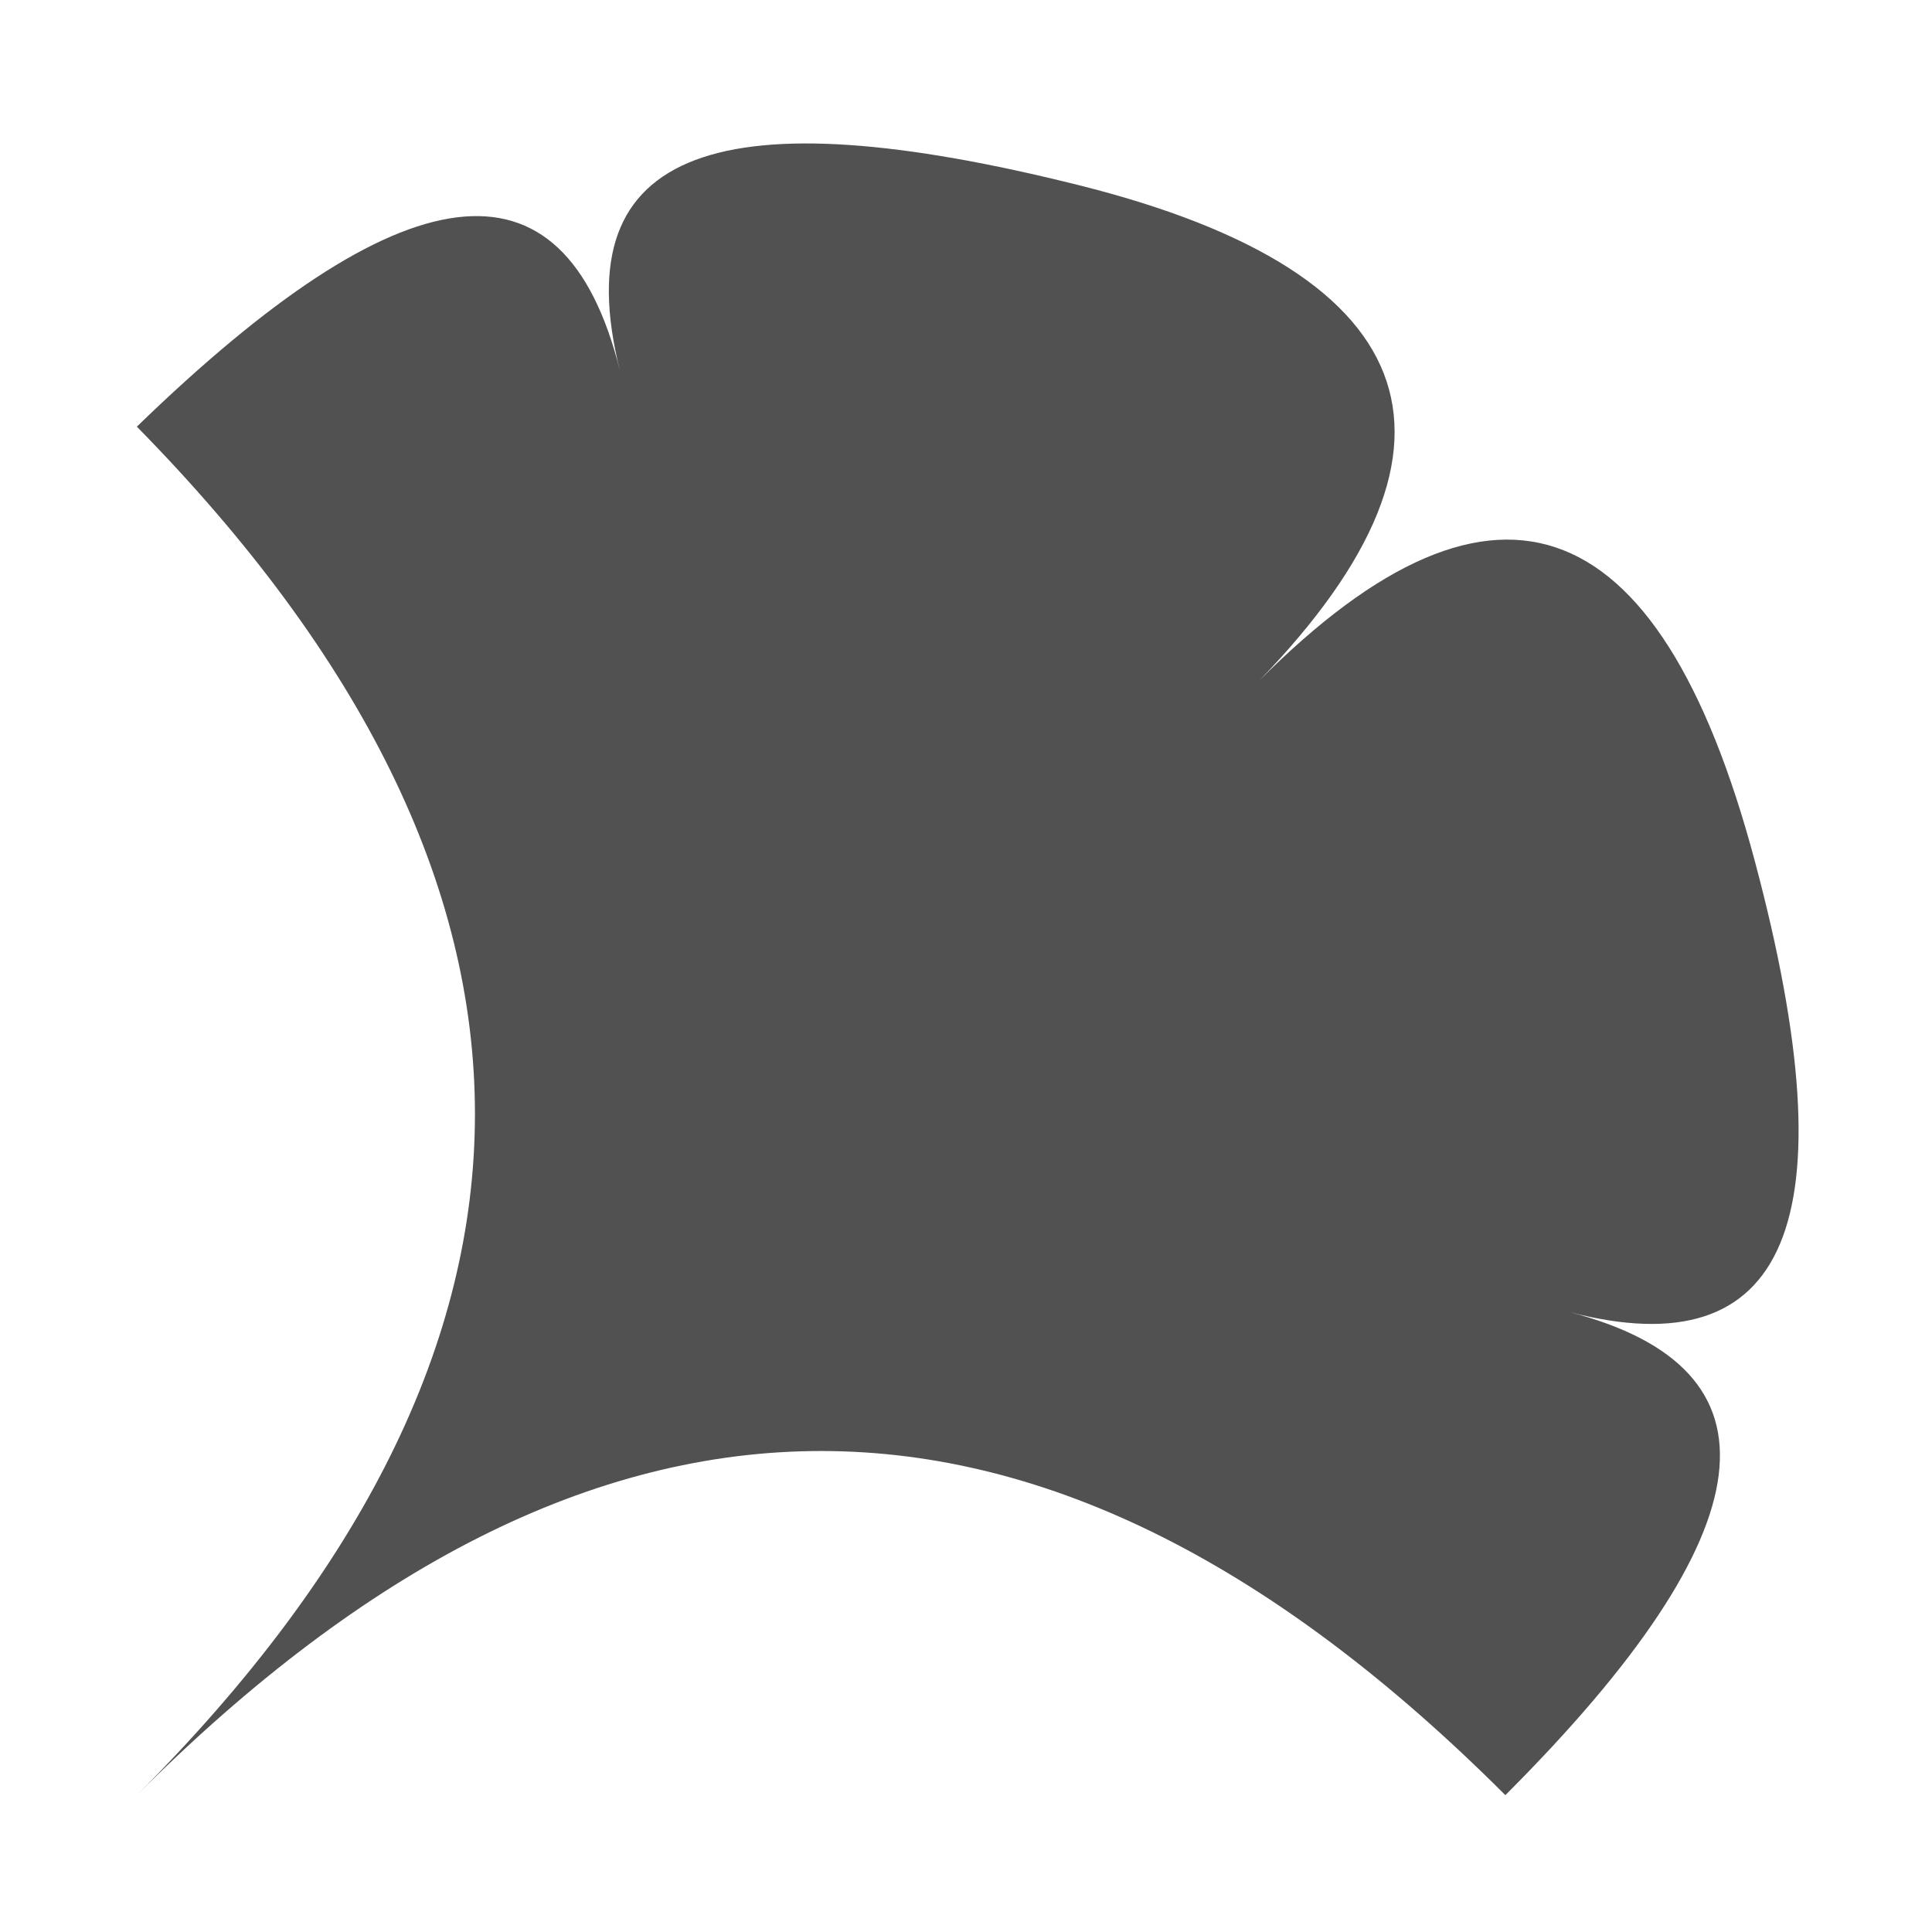
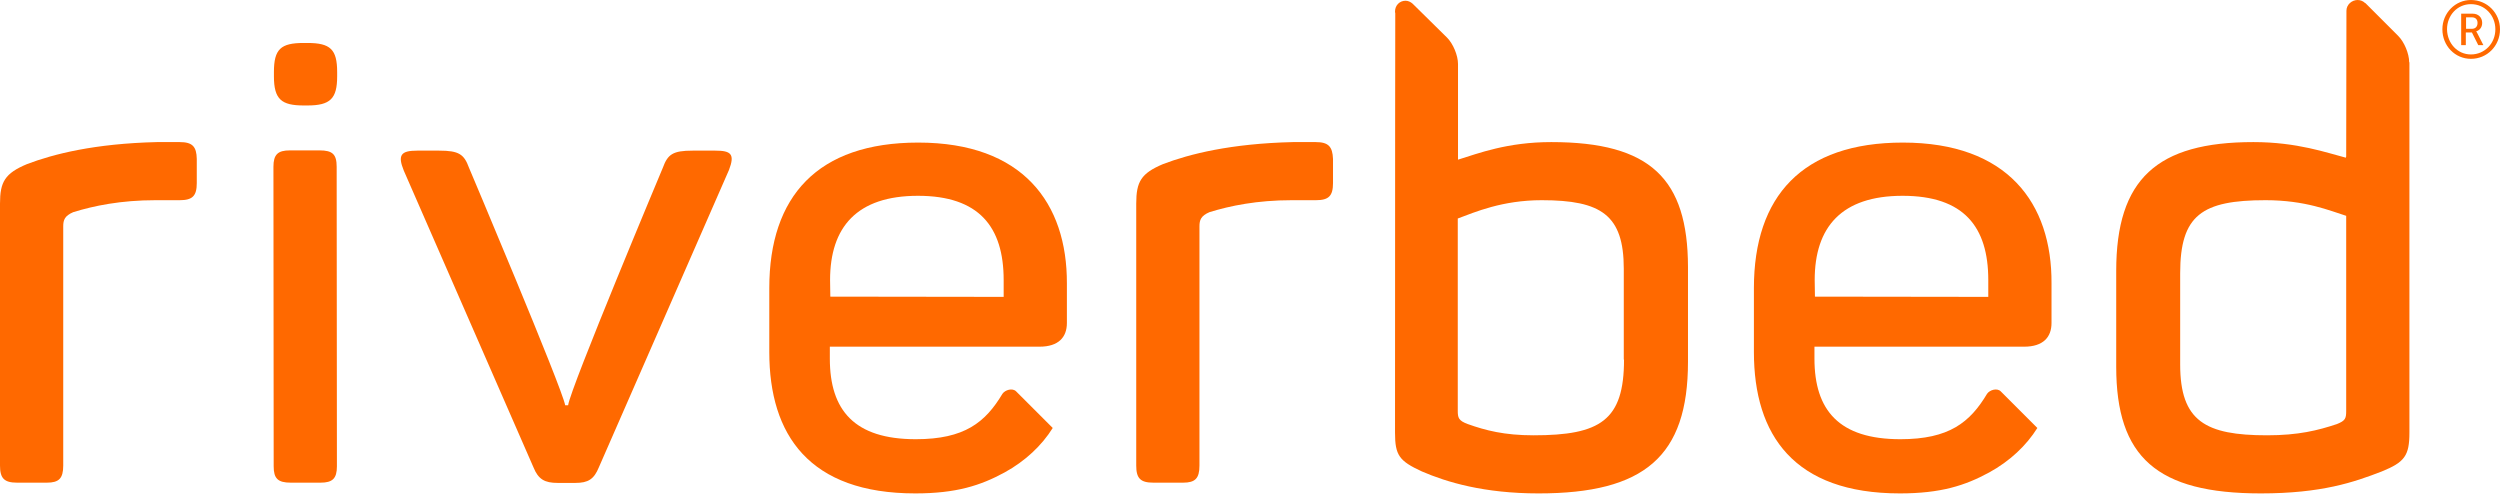
- <svg xmlns="http://www.w3.org/2000/svg" version="1.1" x="0px" y="0px" width="24px" height="24px" viewBox="0 0 24 24">
+ <svg xmlns="http://www.w3.org/2000/svg" version="1.1" id="Layer_2" x="0px" y="0px" viewBox="0 0 1024 202.2" style="enable-background:new 0 0 1024 202.2;" xml:space="preserve">
  <style type="text/css">
- 	.st0{fill:#515151;}
+ 	.st0{fill-rule:evenodd;clip-rule:evenodd;fill:#FF6900;}
+ 	.st1{fill:#FF6900;}
</style>
-   <path class="st0" d="M1.7,22.3c5.7-5.7,11.3-5.7,17,0c3.3-3.3,3.5-5.3,0.8-6c2.7,0.7,3.5-1.1,2.3-5.6s-3.3-5.2-6.3-2.1  c3-3,2.3-5.2-2.1-6.3S7,1.8,7.7,4.6C7,1.8,5,2.1,1.7,5.3C7.3,11,7.3,16.7,1.7,22.3" />
+   <g>
+     <path class="st0" d="M376.1,58.4c-41.2,0-61,22-61,59.6v26.2c0,34,16.4,57.9,59.8,57.9c16.7,0,26.7-3.2,36.6-8.6   c8.4-4.6,15.2-11,19.7-18.2l-15-15c-1.5-1.5-4.5-0.6-5.6,1c-7,11.7-15.5,18.6-35.5,18.6c-25.1,0-35.2-11.8-35.2-33V142h85.9   c7.8,0,11.2-3.9,11.2-9.7v-16.2C437.1,83.2,419,58.4,376.1,58.4z M411.2,121.6l-71.1-0.1l-0.1-6.8c0-21.7,11-34.5,36-34.5   s35.1,12.7,35.1,34.5V121.6z" />
+     <path class="st0" d="M779.4,58.4c-41.2,0-61,22-61,59.6v26.2c0,34,16.4,57.9,59.8,57.9c16.7,0,26.7-3.2,36.6-8.6   c8.4-4.6,15.2-11,19.7-18.2l-15-15c-1.5-1.5-4.5-0.6-5.6,1c-7,11.7-15.5,18.6-35.5,18.6c-25.1,0-35.2-11.8-35.2-33V142h85.9   c7.8,0,11.2-3.9,11.2-9.7v-16.2C840.5,83.2,822.3,58.4,779.4,58.4z M814.5,121.6l-71.1-0.1l-0.1-6.8c0-21.7,11-34.5,36-34.5   c25.1,0,35.1,12.7,35.1,34.5V121.6z" />
+     <path class="st0" d="M293,61.7h-9.3c-8.1,0-10.2,1.5-12.2,7c0,0-37.9,90.3-38.8,97.3h-1.2c-1.2-7-39.4-97.3-39.4-97.3   c-2-5.5-4.1-7-12.2-7h-9c-6.7,0-8.1,1.8-5.5,8.2l53.1,121.5c2,5,4.7,6.4,9.9,6.4h7.3c5.2,0,7.6-1.5,9.6-6.4l53.3-121.8   C301.1,63.1,299.4,61.7,293,61.7z" />
+     <path class="st0" d="M538.9,58.2h-9.3c-25.6,0.6-42.4,4.9-53.2,9c-9,3.8-11,7.2-11,16.2v107.3c0,5.2,1.7,7,7,7h12.2   c4.9,0,6.7-1.7,6.7-7V92.7c0-2.6,0.6-4.3,4.1-5.8c8.4-2.6,19.5-4.9,33.7-4.9h9.9c5.2,0,7-1.7,7-7v-9.9   C545.8,60,544.1,58.2,538.9,58.2z" />
+     <path class="st0" d="M130.9,61.6h-12.2c-4.9,0-6.7,1.7-6.7,6.7l0.1,122.7c0,5,1.7,6.7,7,6.7h12.2c4.9,0,6.7-1.7,6.7-6.7l-0.1-122.7   C137.9,63.2,136.2,61.6,130.9,61.6z" />
+     <path class="st0" d="M635.4,58.2c-18,0-29.8,4.6-38.2,7.2V48.6h0V26.2c0-3.5-2-8.3-4.5-10.8L578.8,1.7c-0.1-0.1-0.1-0.1-0.2-0.2   l0,0v0c-0.8-0.7-1.8-1.2-2.9-1.2c-2.4,0-4.3,1.9-4.3,4.4c0,0.2,0,0.4,0.1,0.7c0,10.6-0.1,47.9-0.1,171.8c0,9.3,1.7,11.6,11,15.9   c10.2,4.4,25.4,9,47.8,9c43.3,0,61.2-15.1,61.2-53.9v-38.9C691.3,73.3,676.1,58.2,635.4,58.2z M665.2,147.3c0,24.9-9.7,31-37.1,31   c-11.9,0-19.6-2-26.9-4.6c-3.8-1.4-4.1-2.6-4.1-5.5V89.5c7-2.6,18.2-7.5,34.4-7.5c24.4,0,33.6,6.1,33.6,28.1V147.3z" />
+     <path class="st0" d="M986.8,25.5c0-3.5-2-8.3-4.5-10.8L968.8,1.2v0.1C968,0.5,966.9,0,965.7,0c-2.4,0-4.6,1.9-4.6,4.4c0,0,0,0,0,0   h0L961,64.2c0,0-0.1,0-0.1,0v0.4c-7.8-2-19.9-6.4-37.9-6.4c-39.5,0-56.2,15.1-56.2,52.8v39.2c0,37.1,16.7,51.9,59.2,51.9   c25,0,38.2-4.6,49.6-9c9.3-3.8,11.3-6.4,11.3-15.9V68h0V25.5z M961,168.2c0,3.2-0.3,4.1-3.8,5.5c-7.8,2.6-15.8,4.6-28.6,4.6   c-25.3,0-35.6-5.8-35.6-29v-37.4c0-23.8,8.9-29.9,35-29.9c16.3,0,26.3,4.3,33,6.4V168.2z" />
+     <path class="st0" d="M73.6,58.2h-9.3c-25.6,0.6-42.4,4.9-53.2,9C2,71,0,74.5,0,83.4v107.3c0,5.2,1.7,7,7,7h12.2   c4.9,0,6.7-1.7,6.7-7V92.7c0-2.6,0.6-4.3,4.1-5.8c8.4-2.6,19.5-4.9,33.7-4.9h9.9c5.2,0,7-1.7,7-7v-9.9C80.5,60,78.8,58.2,73.6,58.2   z" />
+     <g>
+       <path class="st1" d="M125.9,17.6h-1.5c-9.4,0-12.2,2.5-12.2,11.9v1.8c0,9.4,3.1,11.9,12.2,11.9h1.5c9.4,0,12.2-2.8,12.2-11.9v-1.8    C138.1,20.2,135.3,17.6,125.9,17.6z" />
+     </g>
+     <g>
+       <path class="st1" d="M1012.1,0c6.6,0,11.9,5.3,11.9,12c0,6.8-5.3,12.1-11.9,12.1c-6.5,0-11.7-5.3-11.7-12.1    C1000.4,5.3,1005.7,0,1012.1,0z M1012.1,22.3c5.6,0,10-4.5,10-10.3c0-5.7-4.3-10.3-10-10.3c-5.5,0-9.8,4.5-9.8,10.3    C1002.4,17.8,1006.6,22.3,1012.1,22.3z M1008.2,5.6h4.6c2.3,0,3.9,1.5,3.9,3.8c0,1.9-1.2,3.1-2.4,3.4v0.1c0,0,0.1,0.2,0.4,0.7    l2.5,4.9h-2.1l-2.6-5.2h-2.5v5.2h-1.9V5.6z M1012.5,11.8c1.4,0,2.3-0.9,2.3-2.4c0-1.5-0.9-2.3-2.3-2.3h-2.4v4.7H1012.5z" />
+     </g>
+   </g>
</svg>
